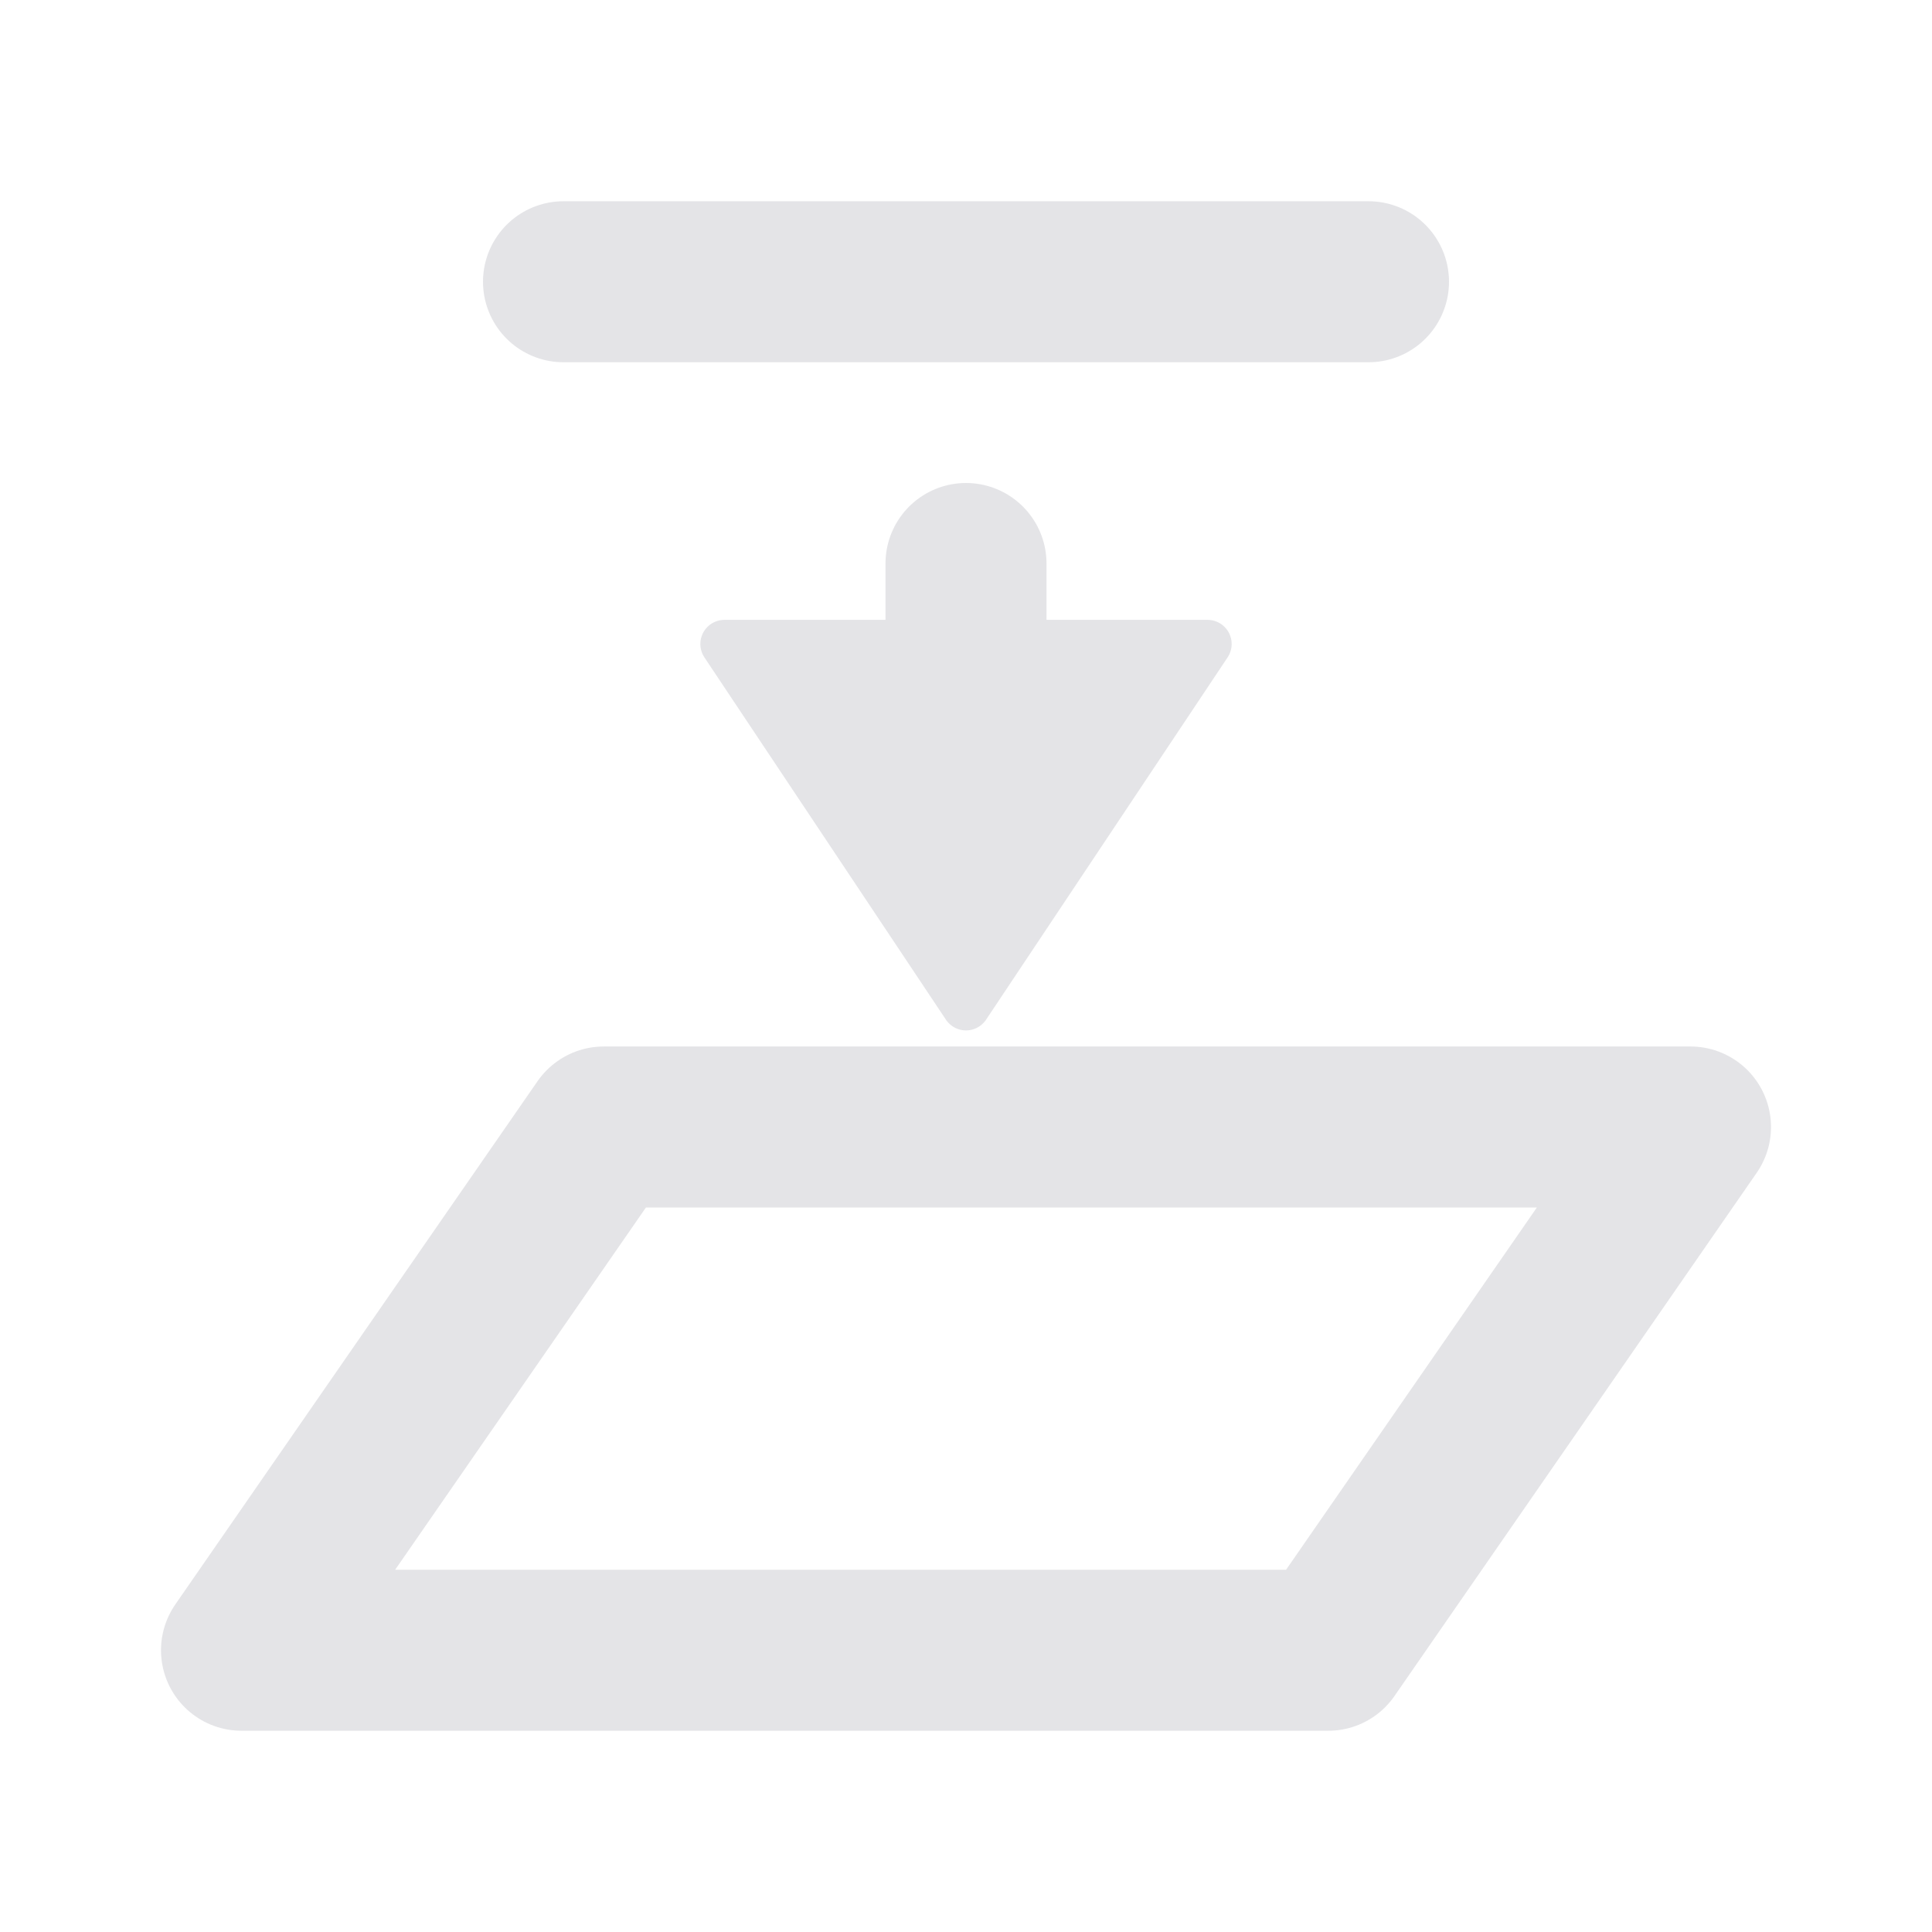
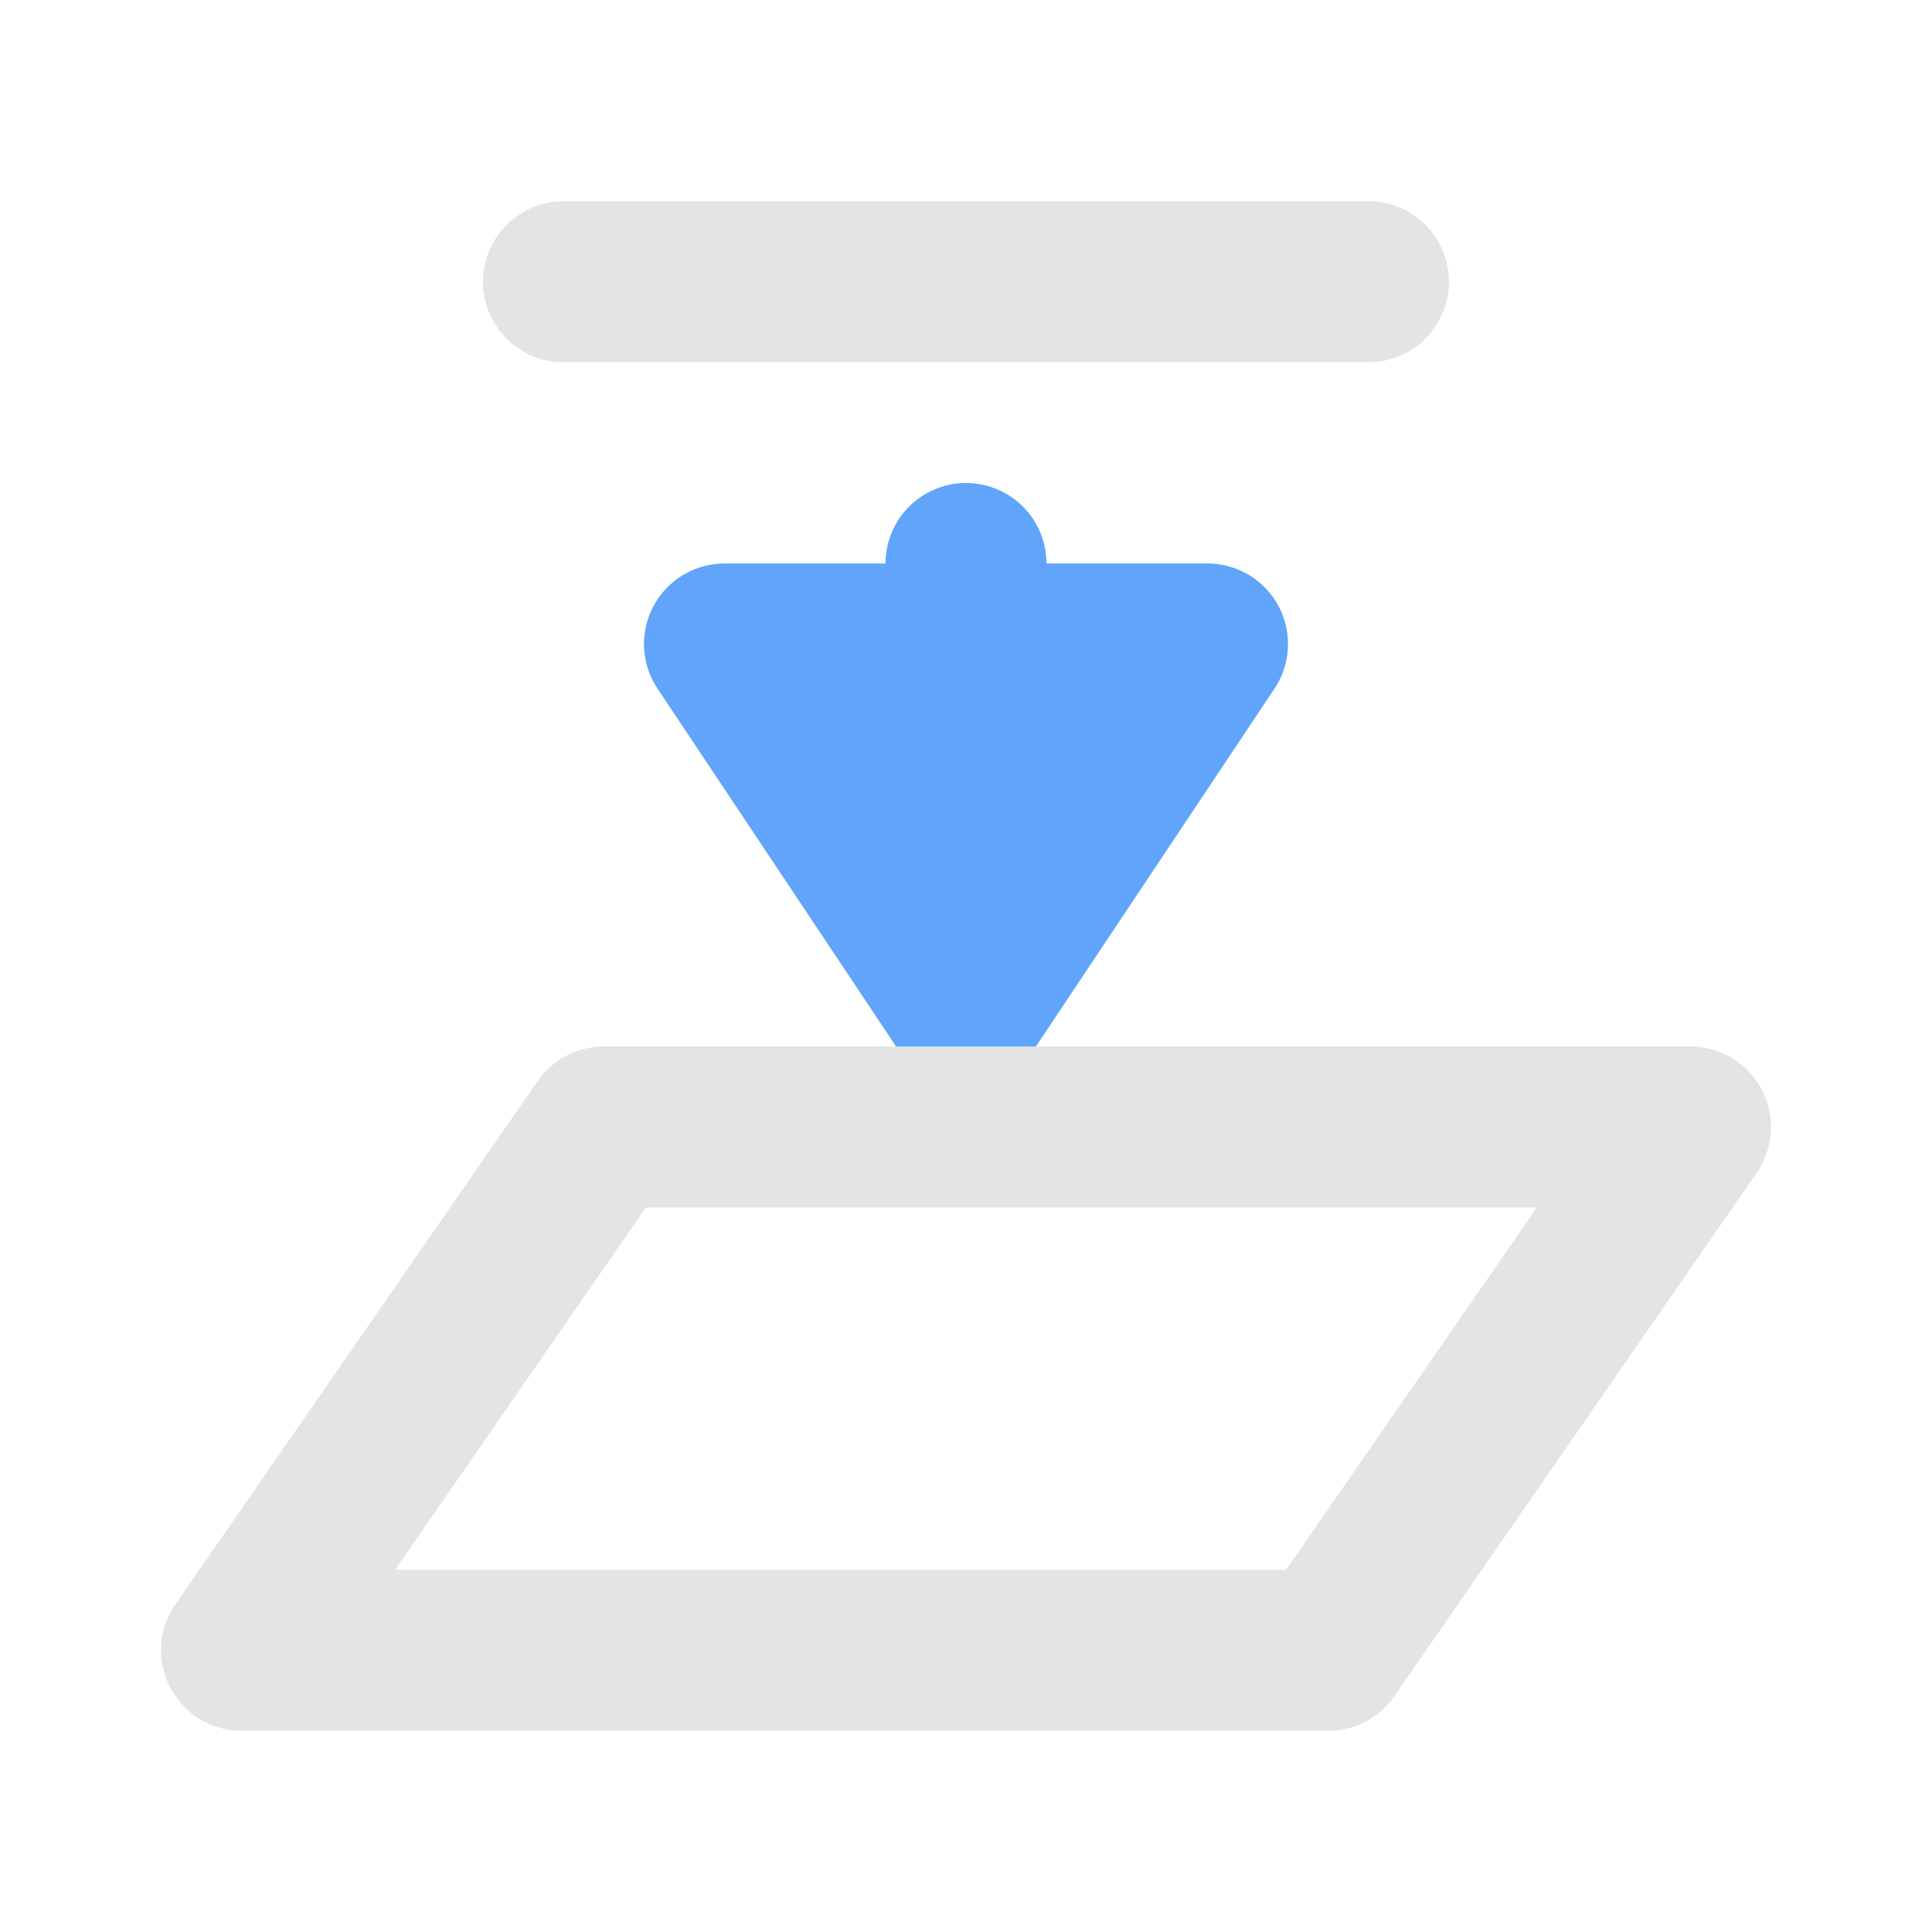
<svg xmlns="http://www.w3.org/2000/svg" viewBox="0 0 24 24" width="24" height="24" fill="none" stroke="#e4e4e7" stroke-width="2" stroke-linejoin="round" stroke-linecap="round">
  <line x1="7" y1="3.5" x2="17" y2="3.5" />
-   <line x1="12" y1="7" x2="12" y2="8.9" />
-   <polygon points="12,12.5 9,8 15,8" fill="#e4e4e7" stroke-width="0.6" />
+   <line x1="12" y1="7" x2="12" y2="8.9" stroke="#60a5fa" />
+   <polygon points="12,12.5 9,8 15,8" fill="#60a5fa" stroke="#60a5fa" />
  <polygon points="3,20.5 16.5,20.5 21,14 7.5,14" />
</svg>
